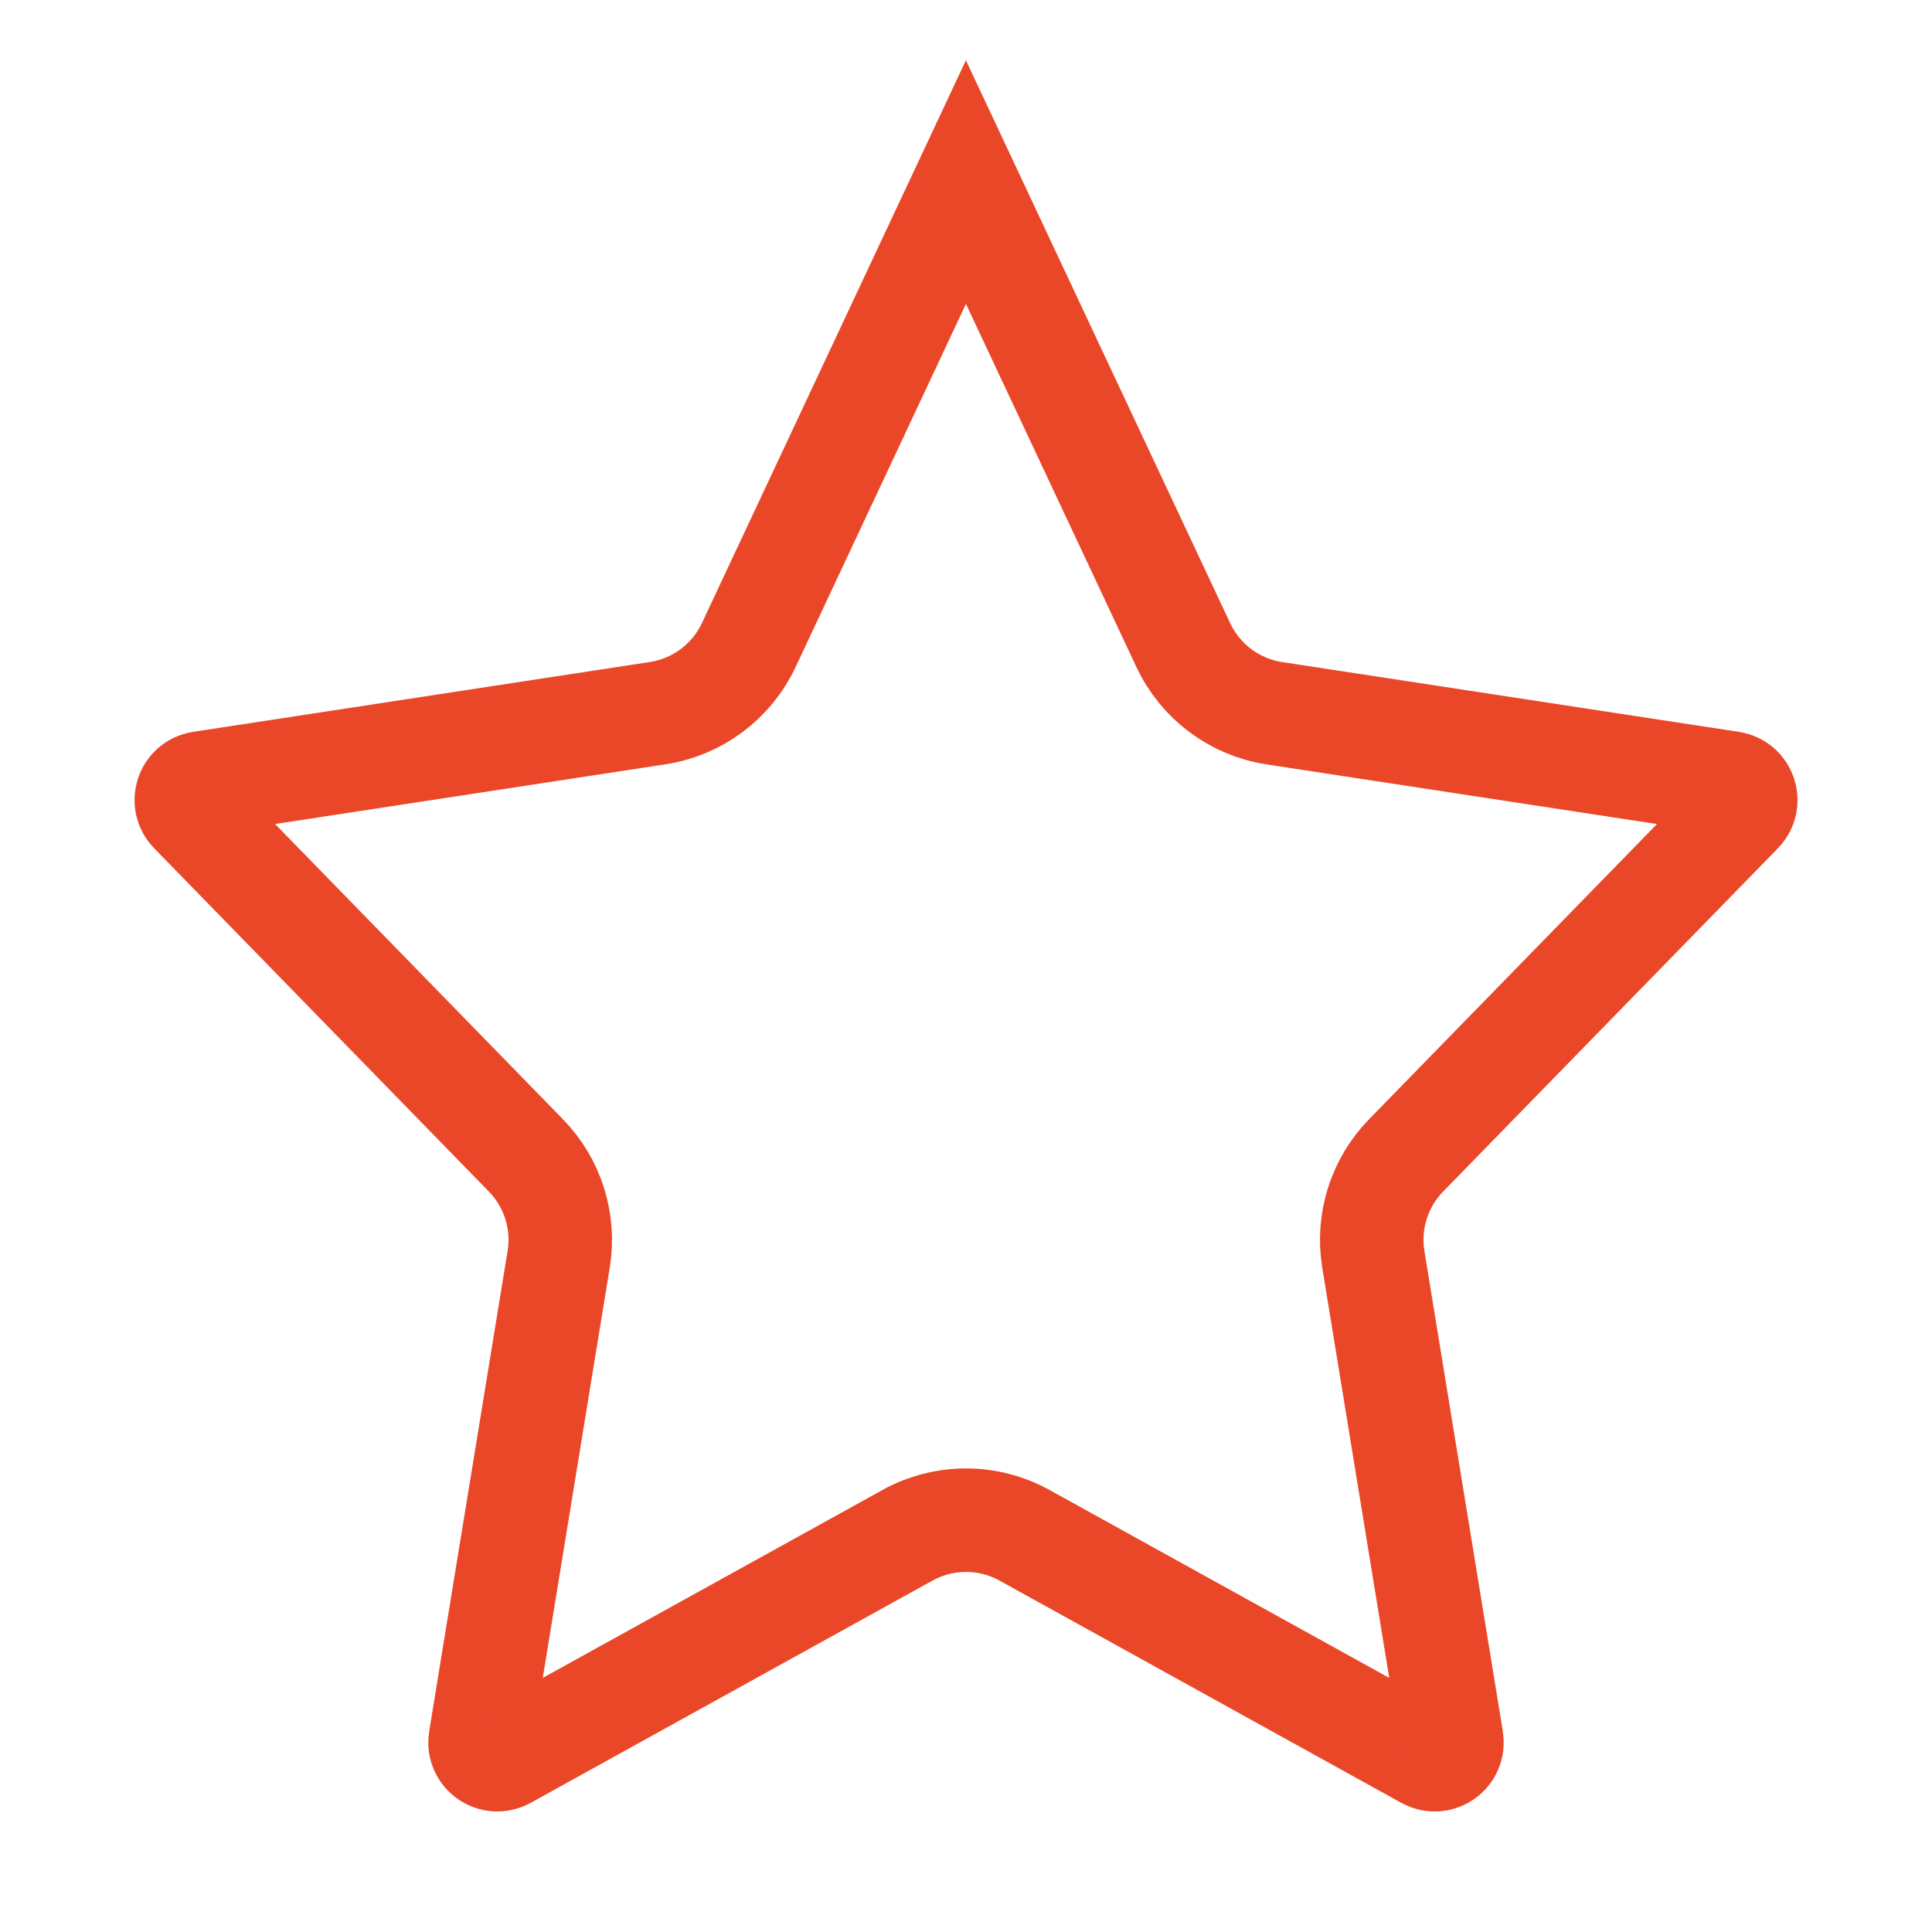
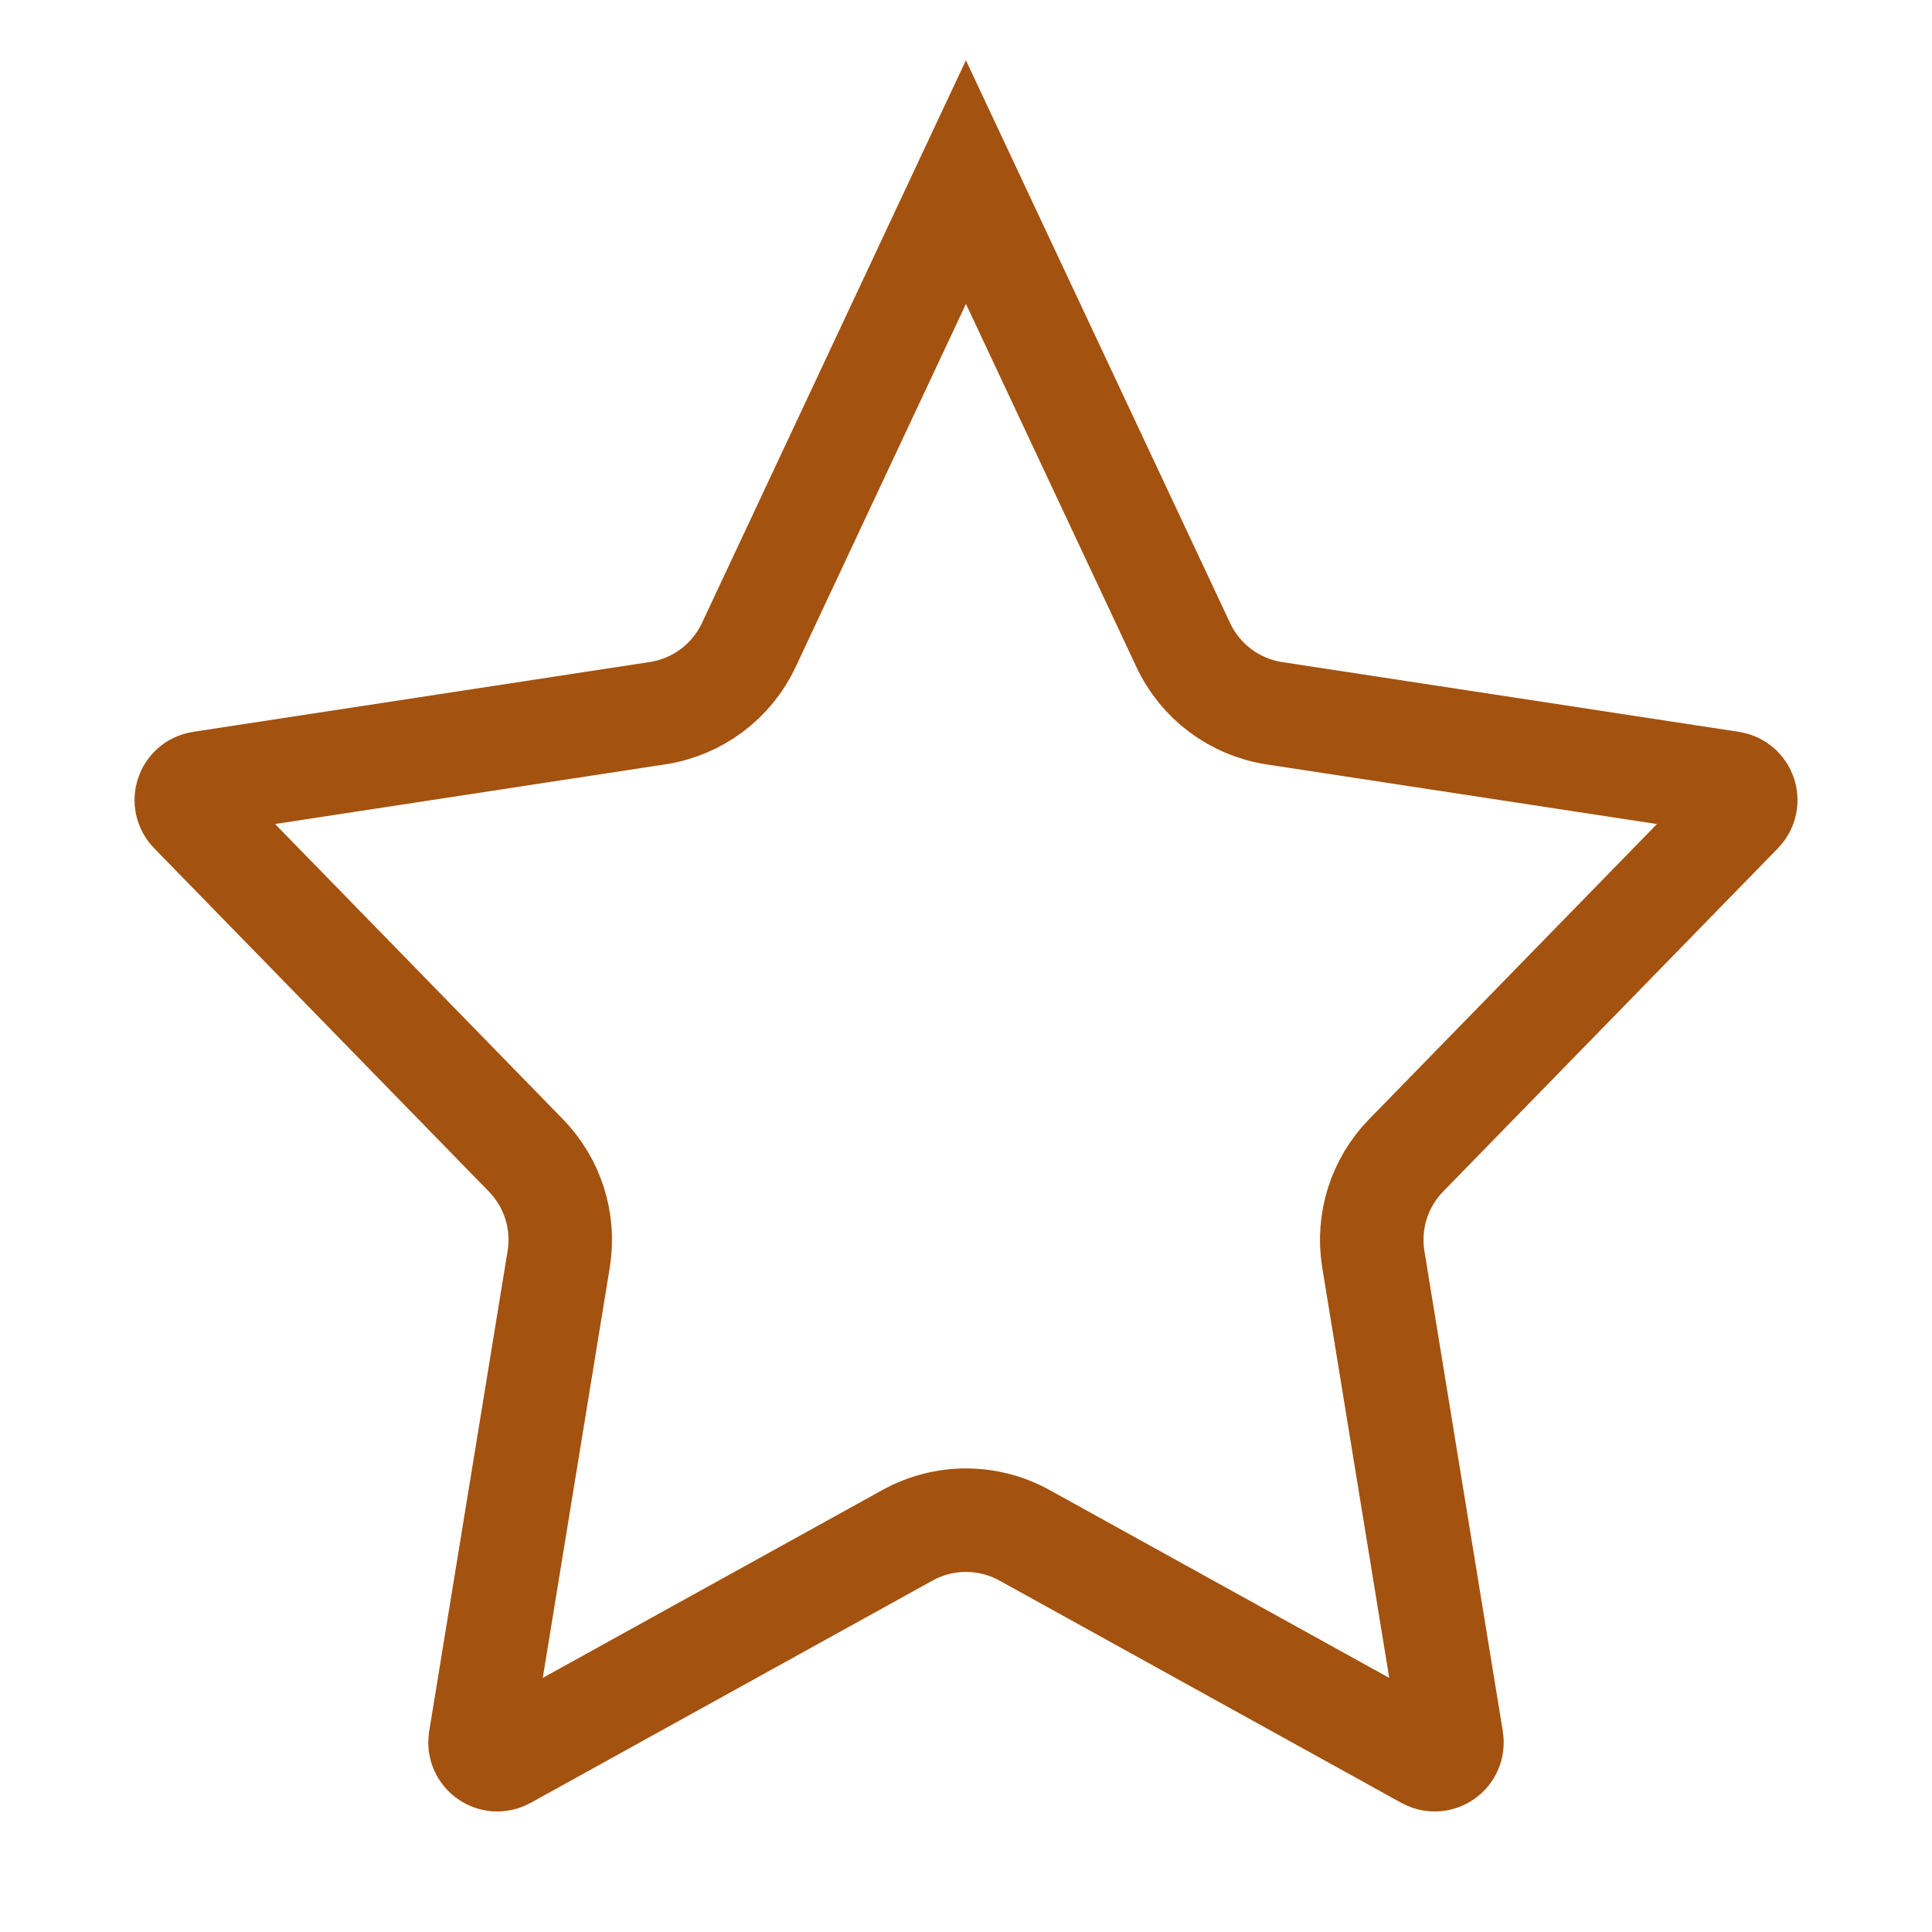
<svg xmlns="http://www.w3.org/2000/svg" preserveAspectRatio="none" overflow="visible" style="display: block;" width="28" height="28" viewBox="0 0 28 28" fill="none">
  <g id="Group">
    <g id="Vector">
</g>
-     <path id="Vector_2" d="M17.15 9.351C17.398 9.879 17.893 10.249 18.47 10.337L25.089 11.348C25.29 11.379 25.372 11.624 25.23 11.77L20.378 16.745C19.99 17.143 19.814 17.701 19.903 18.249L21.04 25.213C21.073 25.419 20.855 25.573 20.672 25.472L14.847 22.25C14.32 21.959 13.68 21.959 13.153 22.25L7.328 25.472C7.146 25.573 6.927 25.419 6.96 25.213L8.097 18.249C8.186 17.701 8.01 17.143 7.622 16.745L2.771 11.77C2.629 11.624 2.71 11.379 2.911 11.348L9.53 10.336C10.107 10.248 10.603 9.878 10.851 9.35L13.999 2.639L17.15 9.351Z" stroke="#EA4729" stroke-width="1.5" />
+     <path id="Vector_2" d="M17.15 9.351C17.398 9.879 17.893 10.249 18.47 10.337L25.089 11.348C25.29 11.379 25.372 11.624 25.23 11.77L20.378 16.745C19.99 17.143 19.814 17.701 19.903 18.249L21.04 25.213C21.073 25.419 20.855 25.573 20.672 25.472L14.847 22.25C14.32 21.959 13.68 21.959 13.153 22.25L7.328 25.472C7.146 25.573 6.927 25.419 6.96 25.213L8.097 18.249C8.186 17.701 8.01 17.143 7.622 16.745L2.771 11.77C2.629 11.624 2.71 11.379 2.911 11.348L9.53 10.336C10.107 10.248 10.603 9.878 10.851 9.35L13.999 2.639L17.15 9.351Z" stroke="#A4520F" stroke-width="1.5" />
  </g>
</svg>
